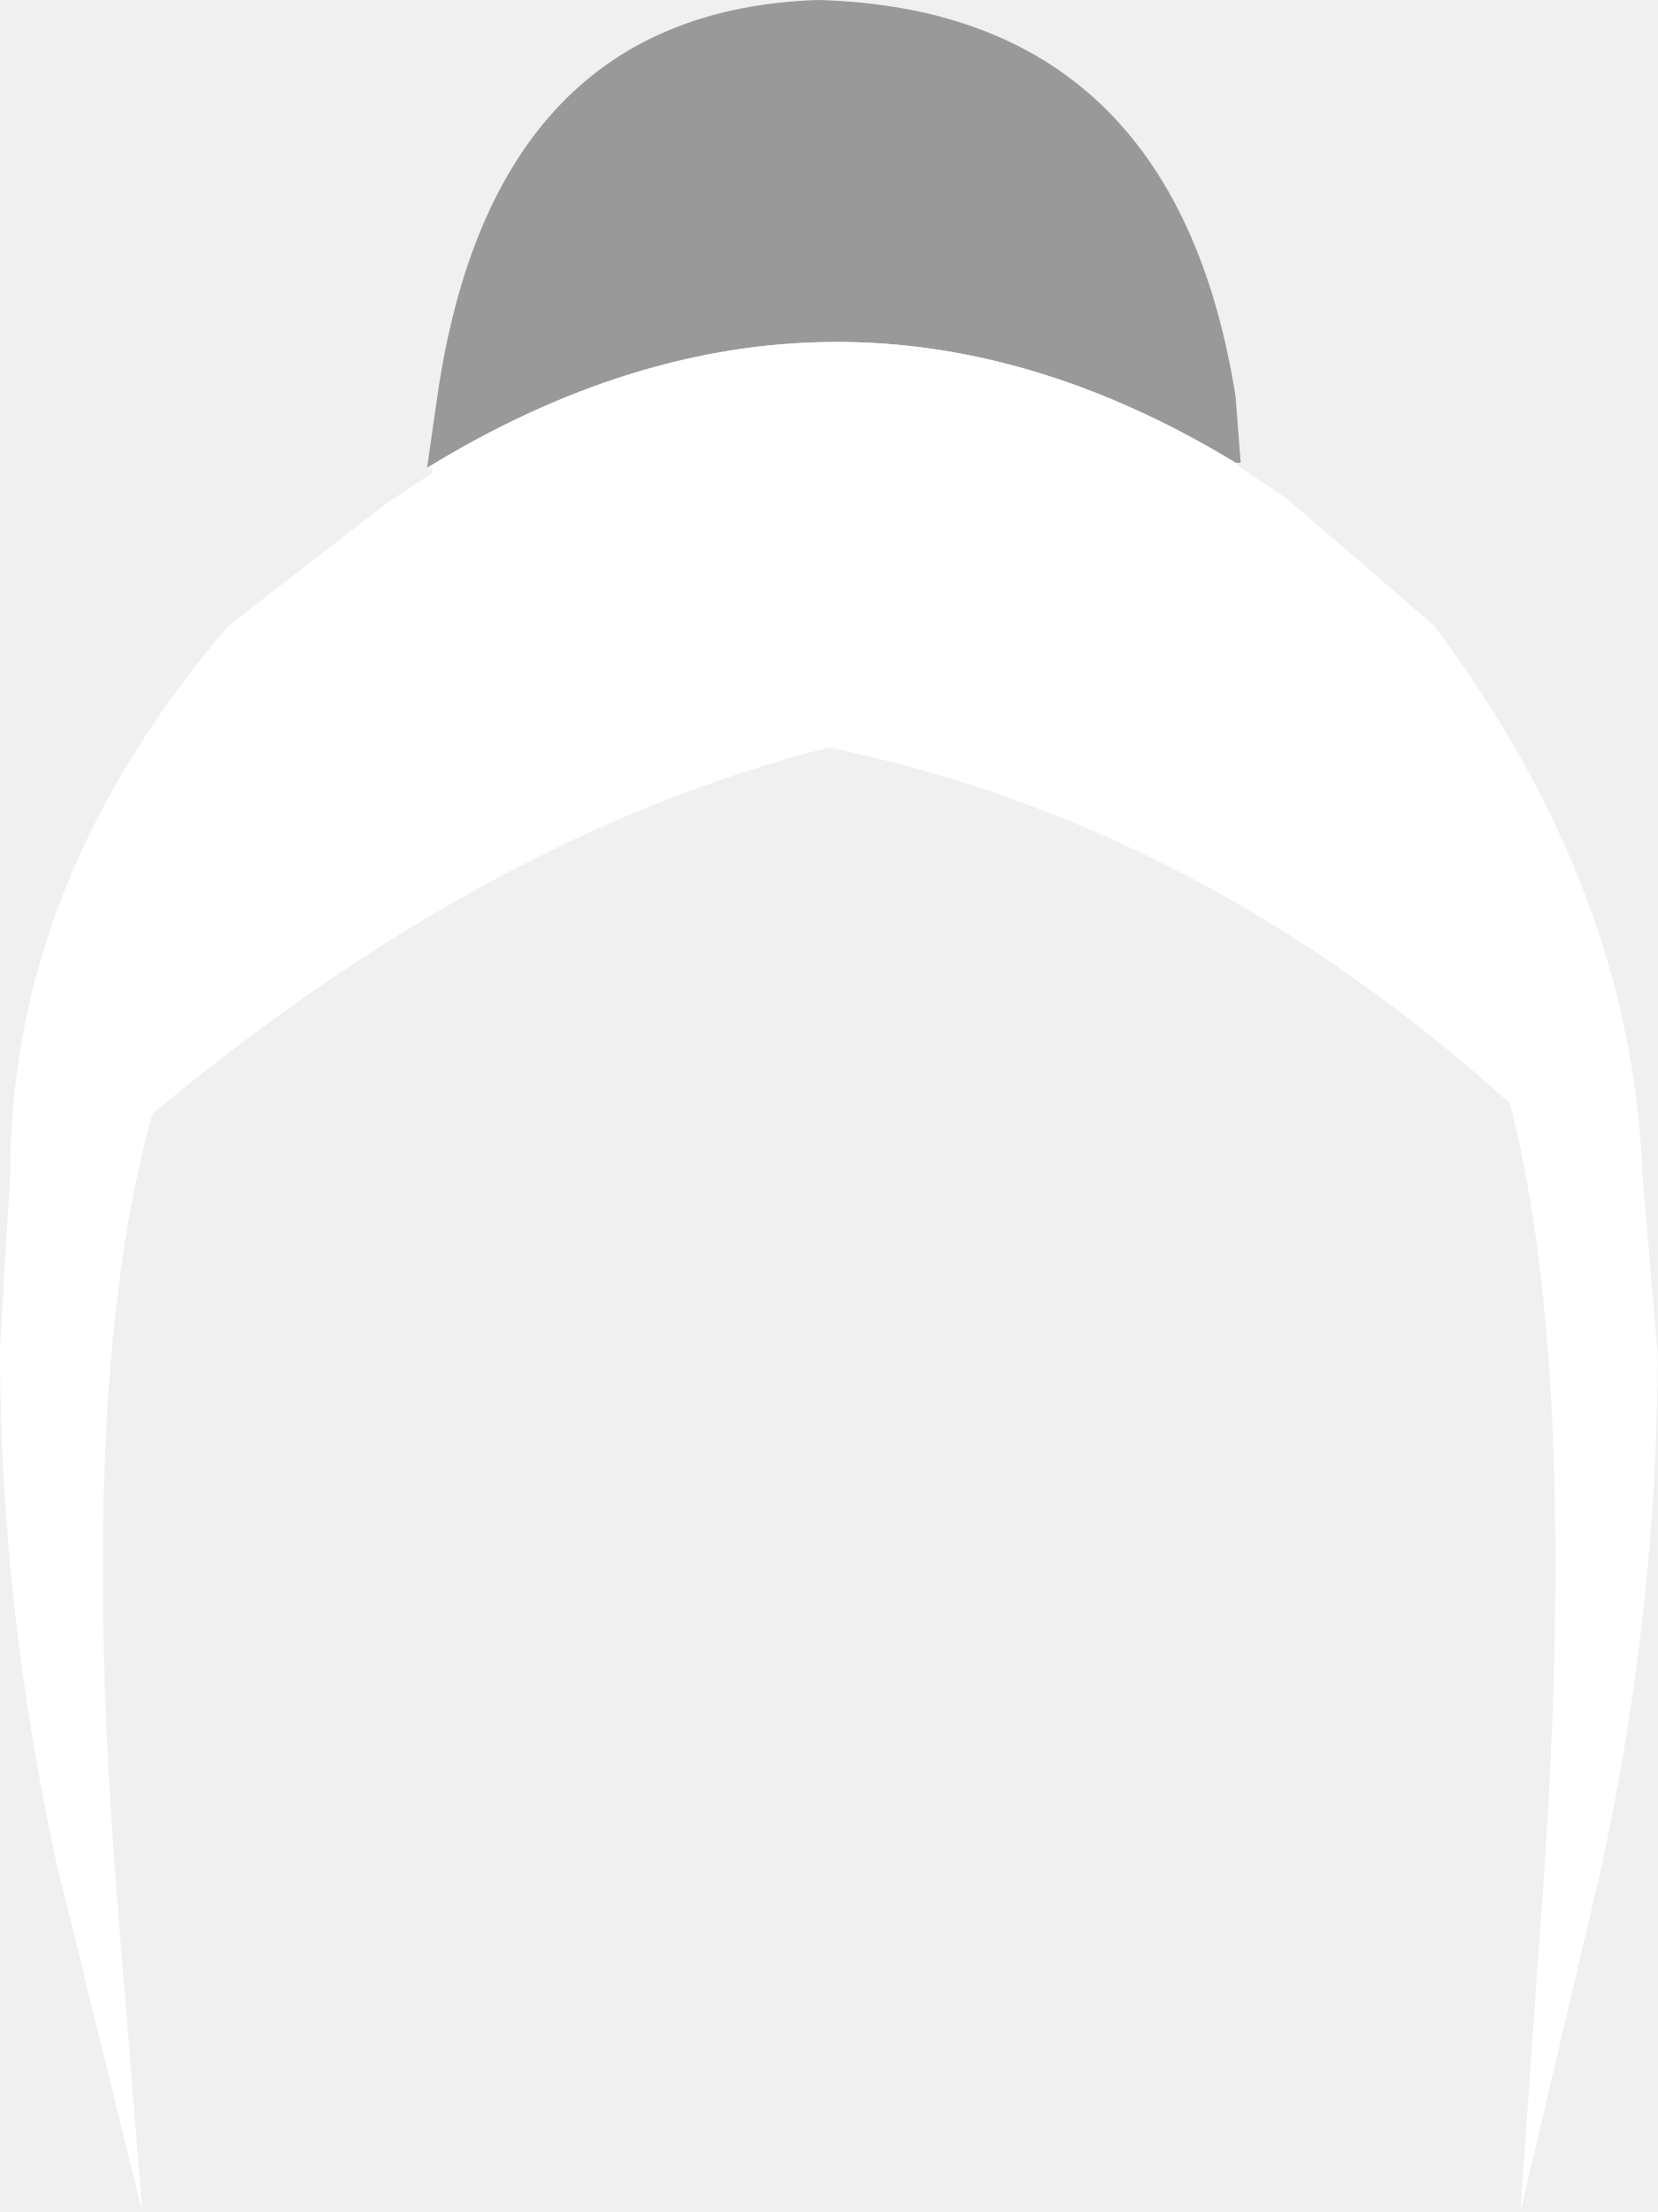
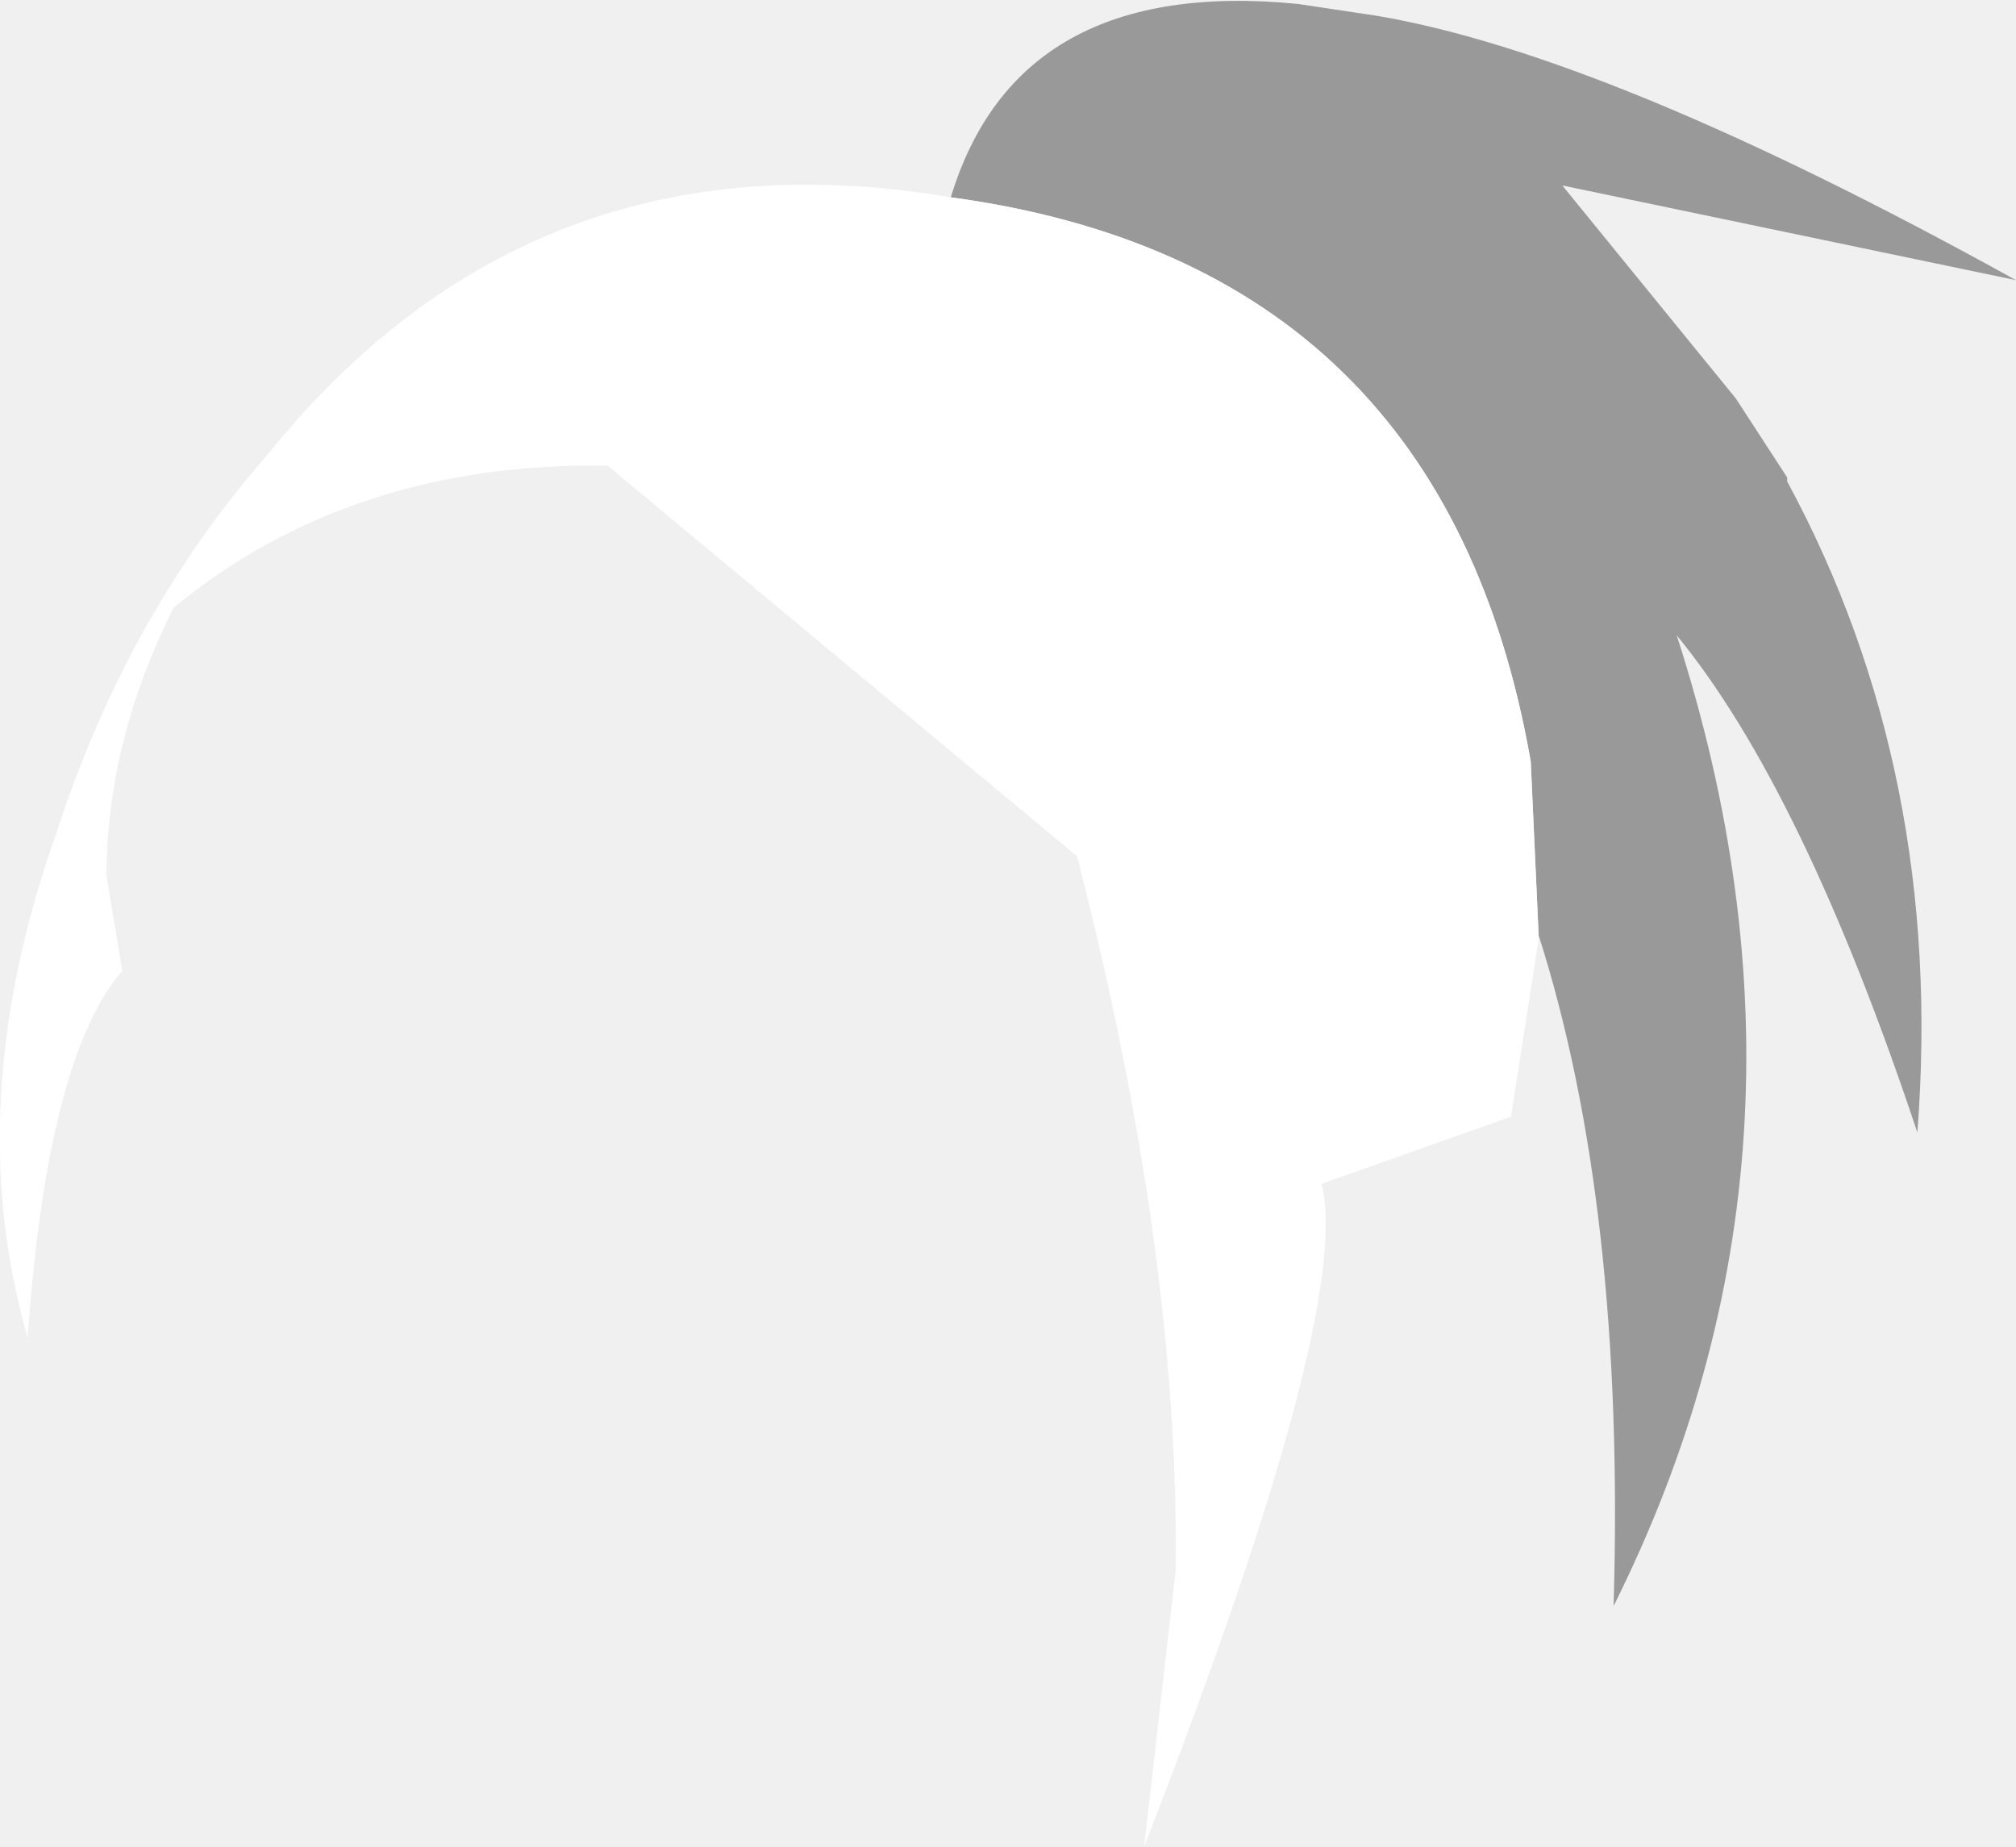
- <svg xmlns="http://www.w3.org/2000/svg" height="21.75px" width="16.3px">
-   <g transform="matrix(1.0, 0.0, 0.0, 1.0, 8.2, 25.15)">
-     <path d="M-4.0 -20.55 L-3.9 -21.25 Q-3.35 -25.05 -0.15 -25.15 3.35 -25.05 3.95 -21.25 L4.0 -20.6 3.95 -20.6 Q0.0 -23.0 -4.0 -20.55" fill="#999999" fill-rule="evenodd" stroke="none" />
-     <path d="M3.95 -20.6 L4.0 -20.55 4.45 -20.25 5.9 -19.0 Q7.85 -16.4 7.95 -13.6 L8.1 -11.85 Q8.1 -9.35 7.55 -6.8 L6.75 -3.4 6.95 -6.25 Q7.35 -11.55 6.65 -14.3 3.6 -17.05 -0.05 -17.8 -3.4 -16.95 -6.7 -14.2 -7.45 -11.55 -7.05 -6.5 L-6.8 -3.4 -7.65 -6.85 Q-8.2 -9.4 -8.2 -11.9 L-8.1 -13.6 Q-8.1 -16.5 -5.95 -19.0 L-4.4 -20.2 -3.95 -20.5 -3.95 -20.55 -4.0 -20.55 Q0.0 -23.0 3.95 -20.6" fill="#ffffff" fill-rule="evenodd" stroke="none" />
+ <svg xmlns="http://www.w3.org/2000/svg" height="23.4px" width="25.55px">
+   <g transform="matrix(1.0, 0.0, 0.0, 1.0, 9.3, 23.25)">
+     <path d="M2.75 -20.75 Q3.6 -23.55 7.15 -23.2 L8.15 -23.05 Q11.1 -22.55 16.25 -19.7 L10.5 -20.9 12.7 -18.2 13.35 -17.2 13.35 -17.15 Q15.35 -13.45 15.0 -8.9 13.55 -13.25 11.95 -15.2 14.05 -8.7 11.15 -2.9 11.3 -7.95 10.2 -11.4 L10.1 -13.6 Q9.0 -19.9 2.75 -20.75" fill="#999999" fill-rule="evenodd" stroke="none" />
+     <path d="M10.2 -11.4 L10.2 -11.35 9.85 -9.1 7.45 -8.25 Q7.85 -6.65 5.2 0.15 L5.6 -3.35 Q5.65 -7.35 4.35 -12.4 L-1.6 -17.35 Q-4.85 -17.4 -7.1 -15.55 -7.95 -13.85 -7.95 -12.15 L-7.75 -10.95 Q-8.7 -9.85 -8.95 -6.3 -9.8 -9.25 -8.6 -12.65 -7.7 -15.45 -5.9 -17.5 -2.55 -21.65 2.75 -20.75 9.0 -19.9 10.1 -13.6 L10.2 -11.4" fill="#ffffff" fill-rule="evenodd" stroke="none" />
  </g>
</svg>
